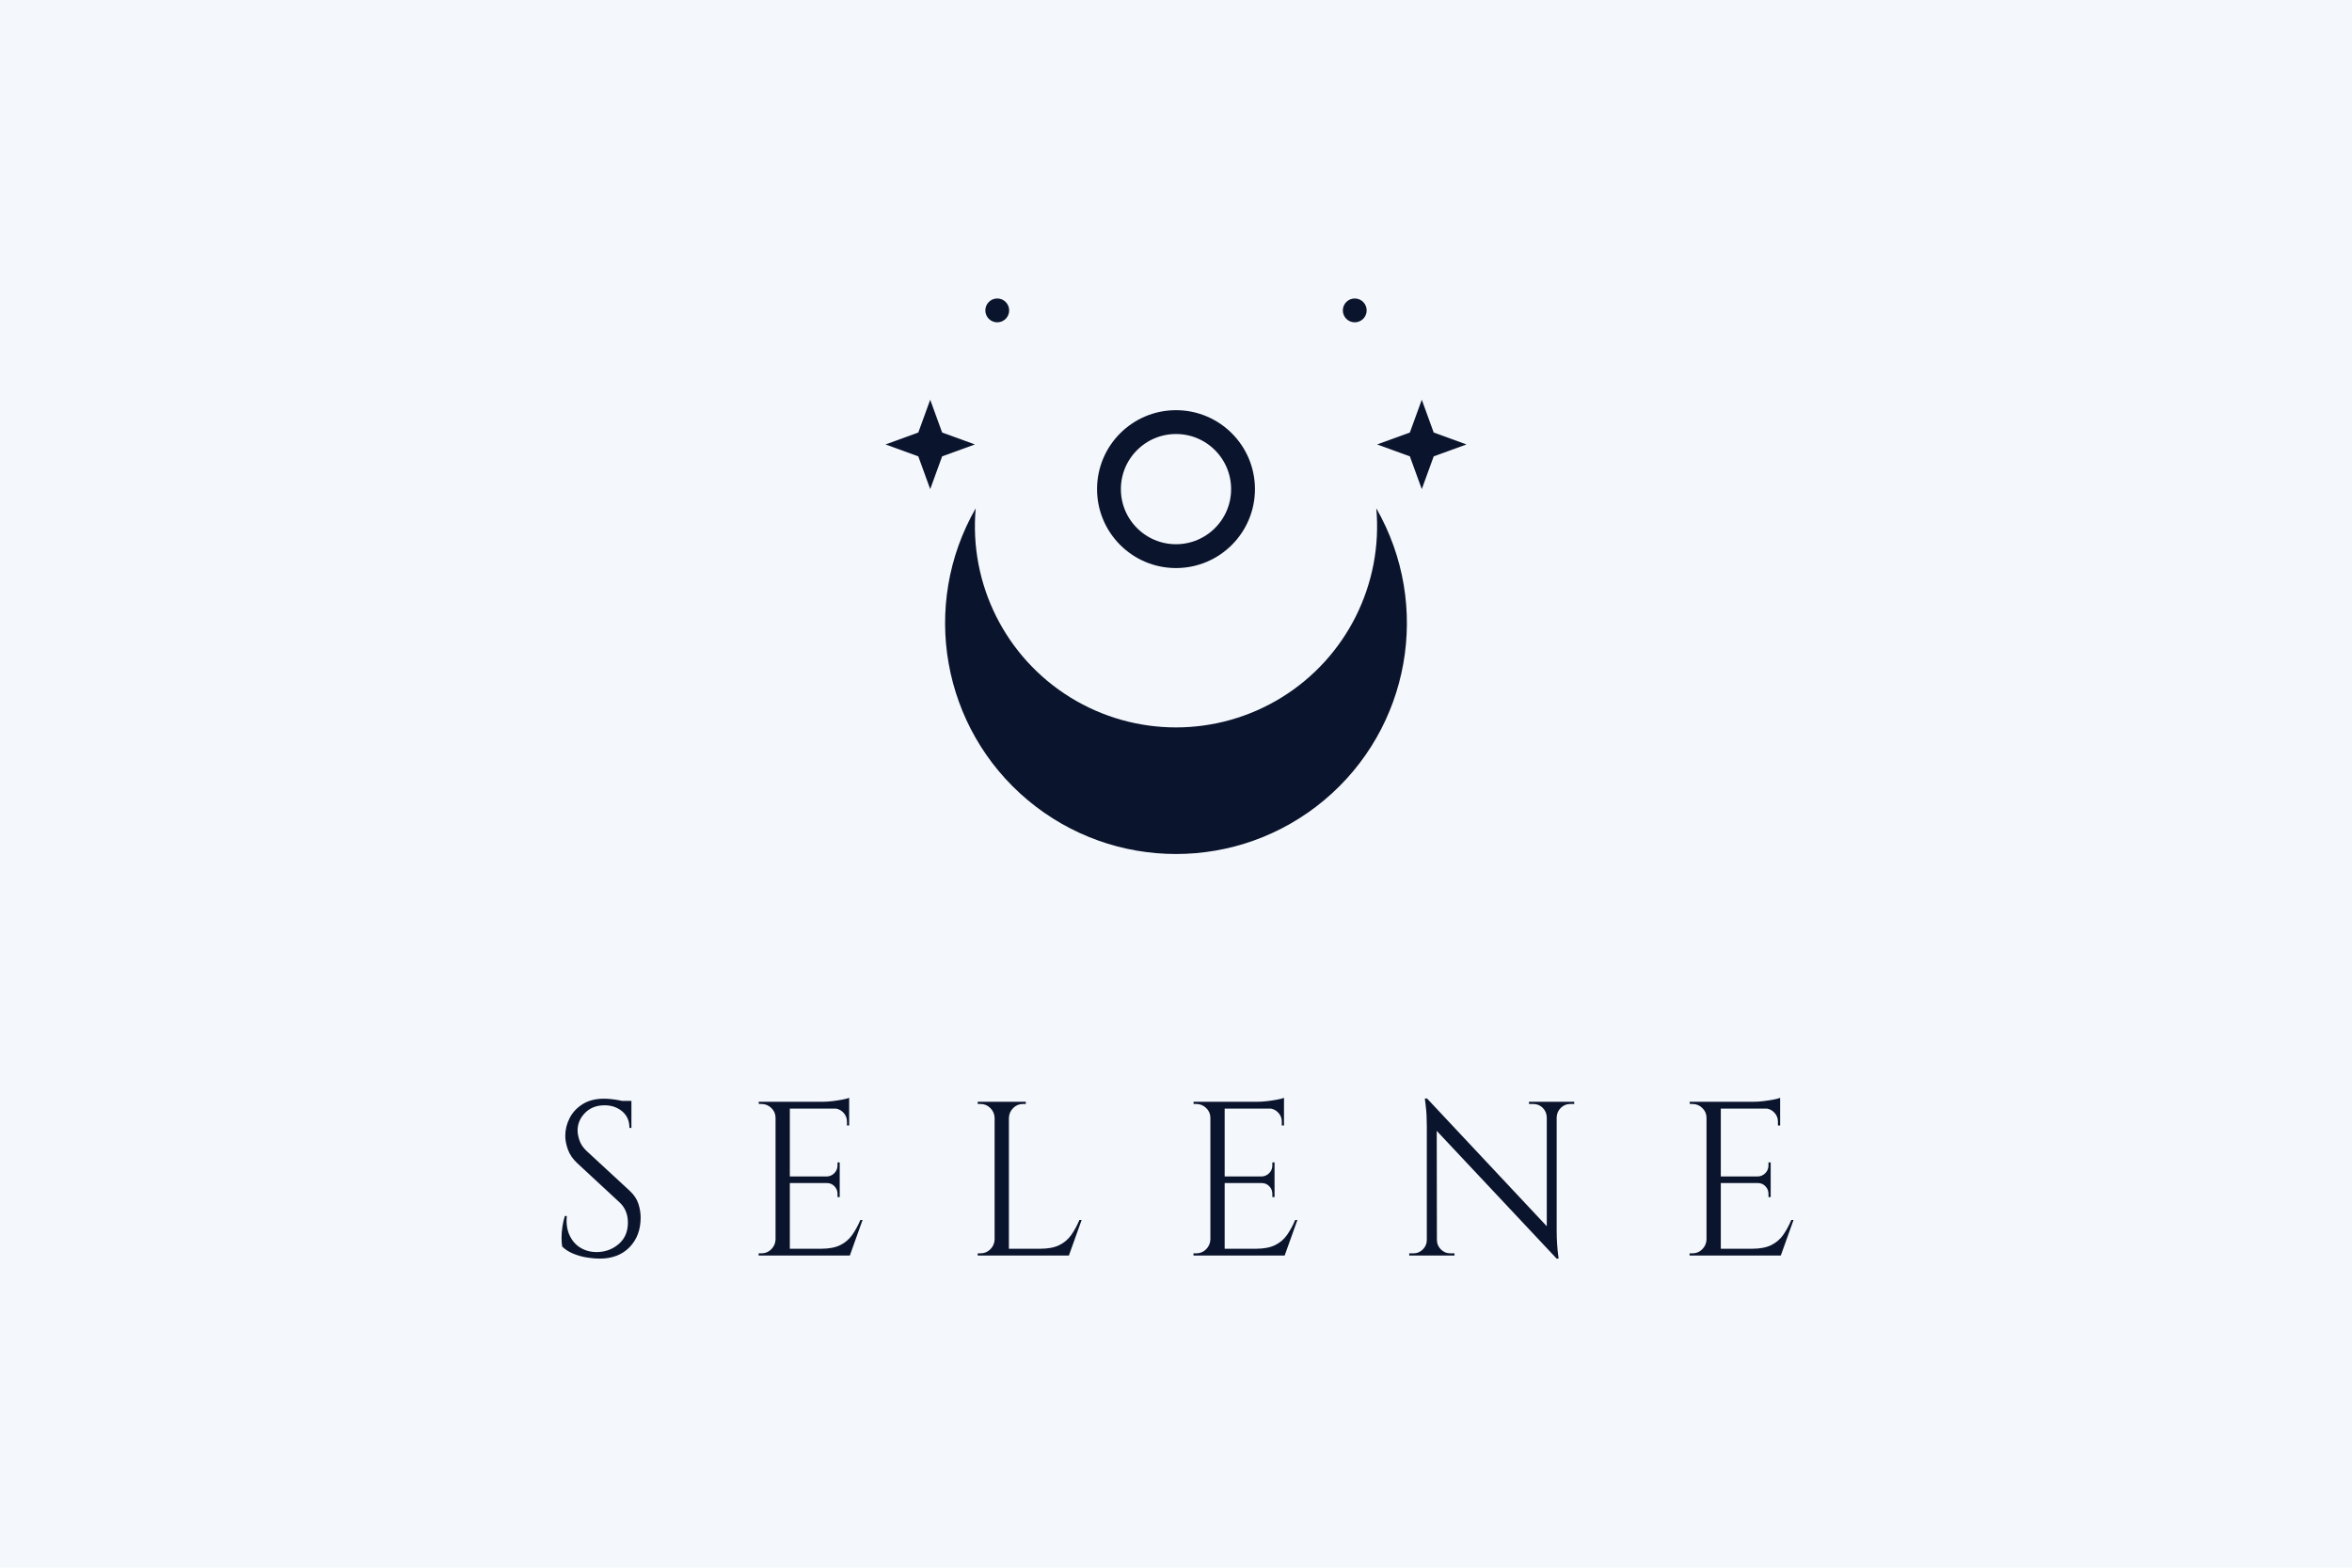
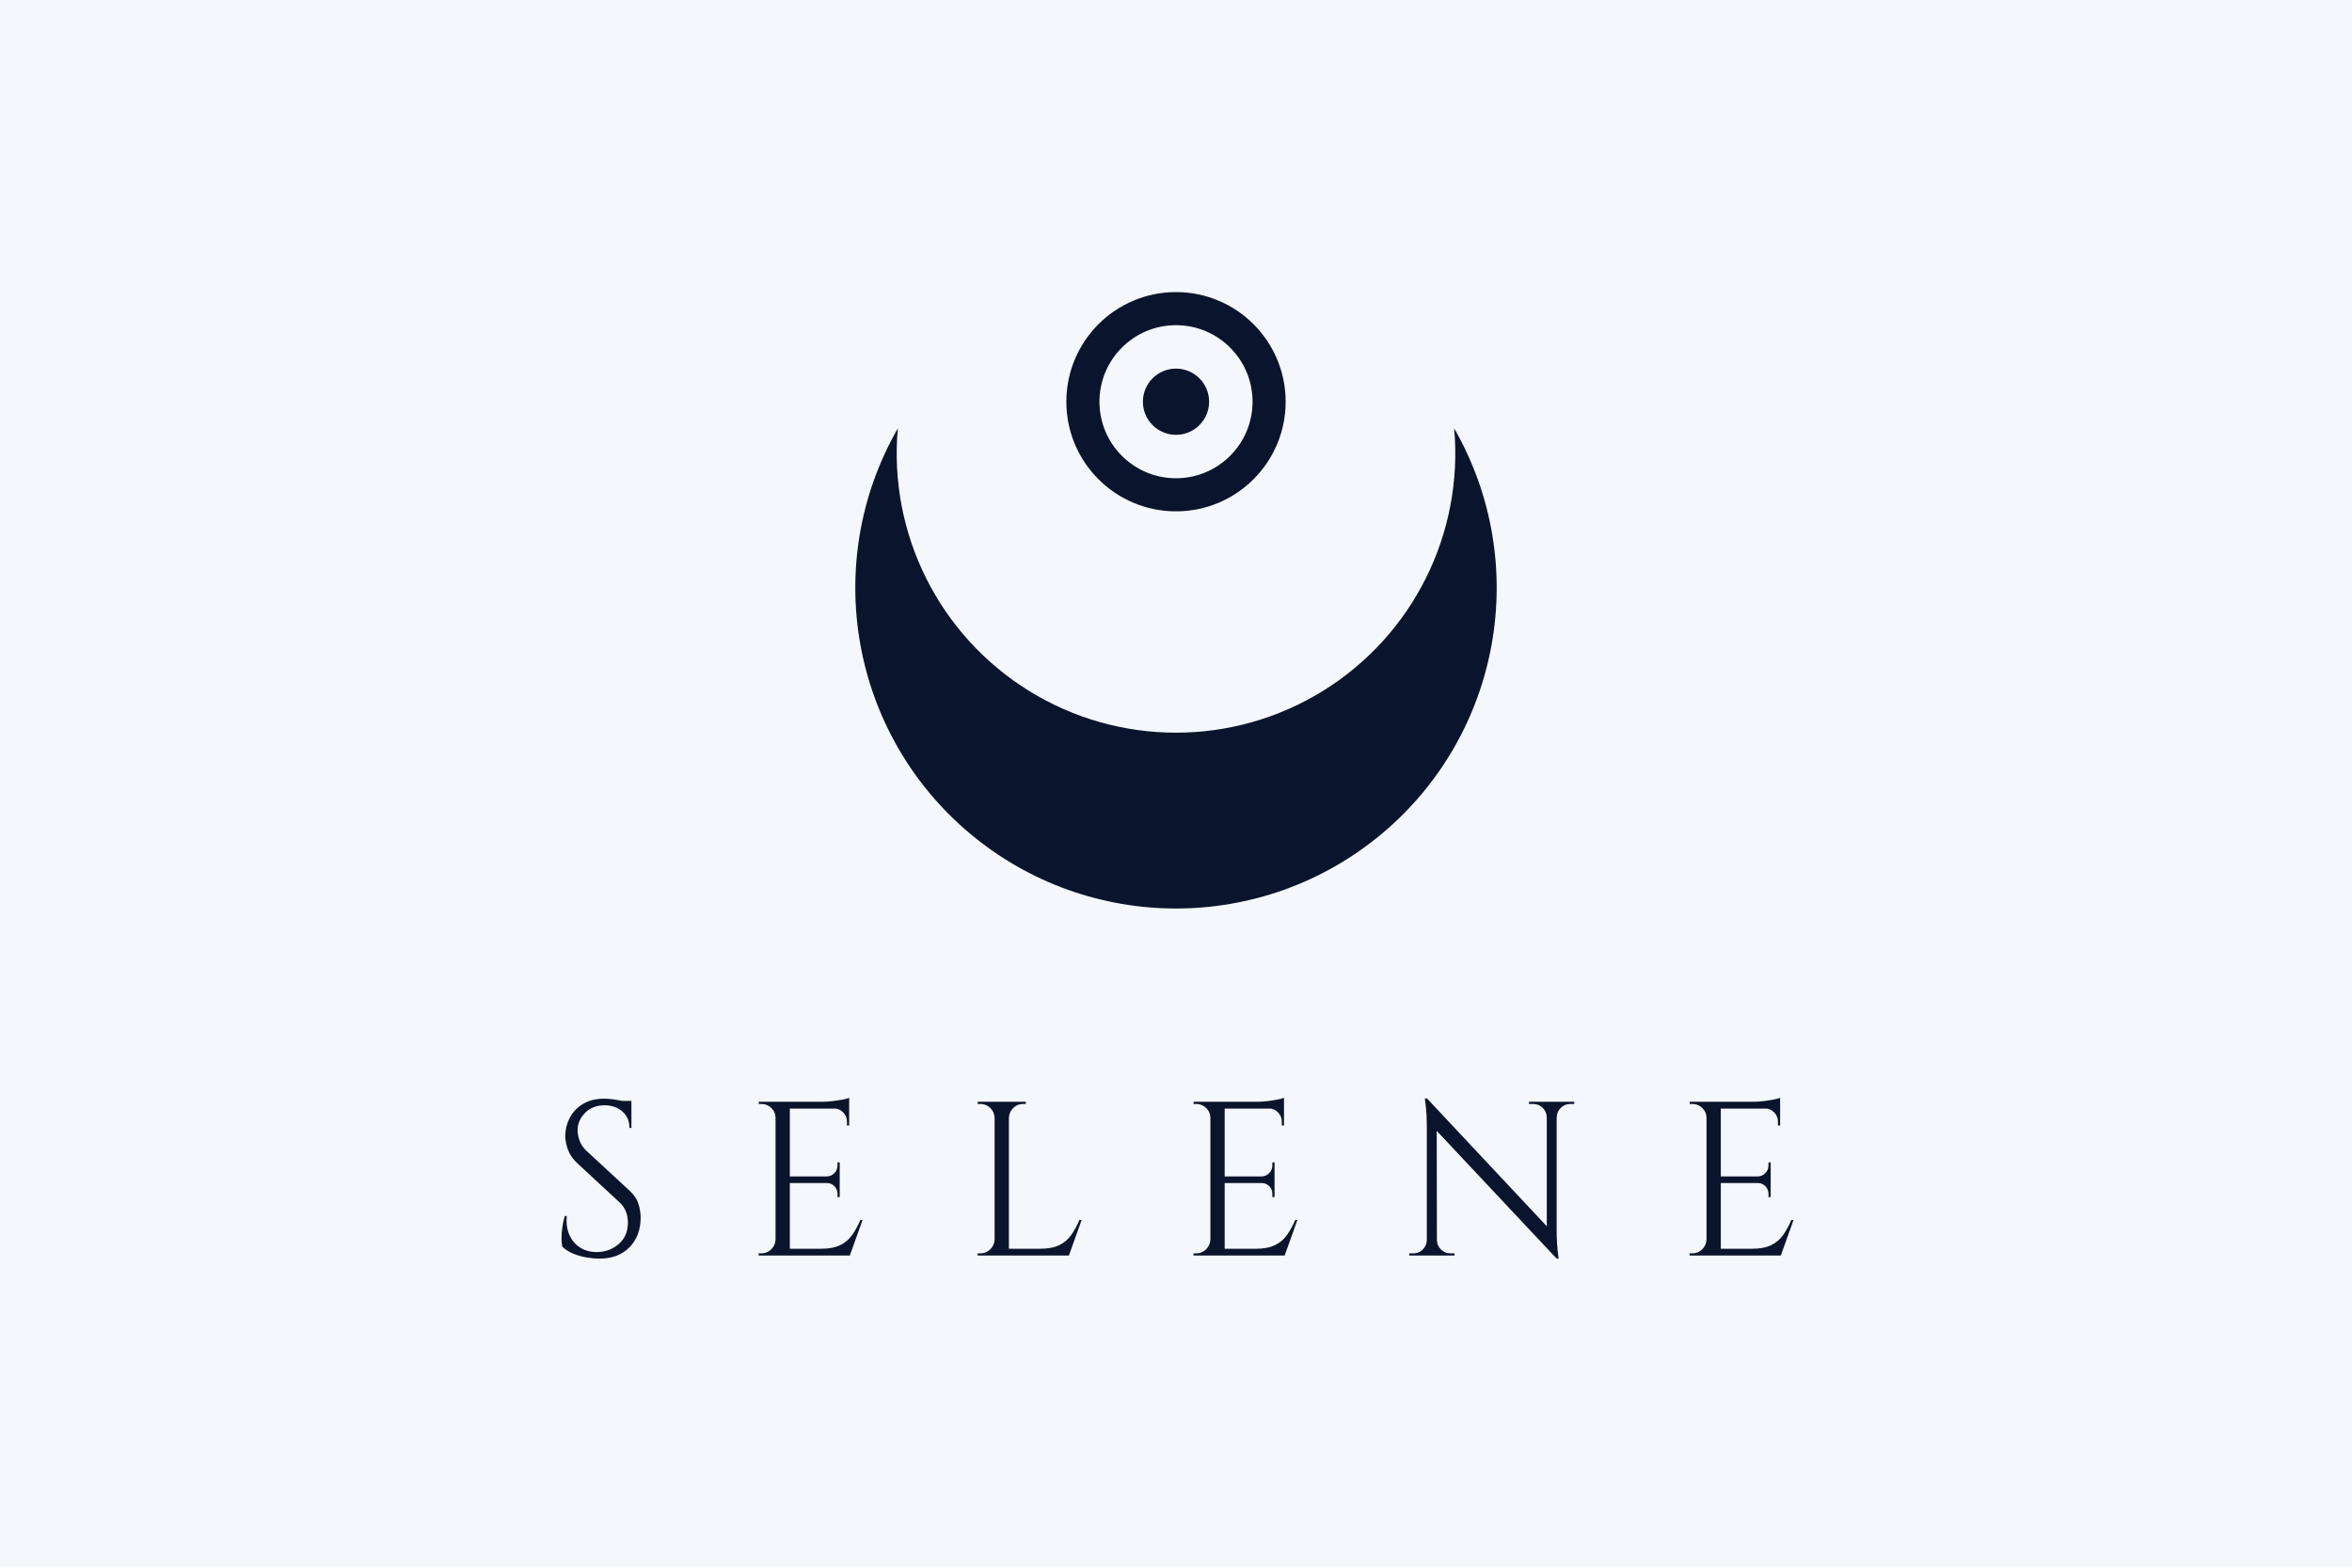
<svg xmlns="http://www.w3.org/2000/svg" width="1200" height="800" viewBox="0 0 1200 800">
  <defs />
  <rect width="1200" height="800" fill="#F4F7FB" />
-   <svg x="410.0" y="90" width="380" height="380" viewBox="0 0 100 100" style="color:#0A142C" opacity="1.0">
-     <path fill="currentColor" d="M23.109 44.577 A31 31 0 1 0 76.891 44.577 A27 27 0 1 1 23.109 44.577 Z" />
+   <svg x="410.0" y="110.0" width="380" height="380" viewBox="14 24 72 72" style="color:#0A142C" opacity="1.0">
+     <path id="crescent" fill="currentColor" d="M23.109 44.577 A31 31 0 1 0 76.891 44.577 A27 27 0 1 1 23.109 44.577 Z" />
    <circle cx="50" cy="42" r="9" fill="none" stroke="currentColor" stroke-width="3.2" />
-     <path fill="currentColor" d="M17 30 l1.6 4.4 4.4 1.6 -4.4 1.6 -1.6 4.4 -1.6 -4.4 -4.4 -1.6 4.4 -1.6z" />
-     <path fill="currentColor" d="M83 30 l1.6 4.4 4.4 1.6 -4.4 1.6 -1.6 4.4 -1.6 -4.4 -4.4 -1.6 4.4 -1.6z" />
-     <circle cx="26" cy="18" r="1.6" fill="currentColor" />
-     <circle cx="74" cy="18" r="1.6" fill="currentColor" />
+     <circle cx="50" cy="42" r="3.2" fill="currentColor" />
  </svg>
  <svg x="280.0" y="560" width="640" height="82.957" viewBox="0 -20 5709 740" style="color:#0A142C">
    <path fill="currentColor" d="M251.0 -14Q267.0 -14 285.5 -12.0Q304.0 -10 321.5 -6.5Q339.0 -3 353.5 0.5Q368.0 4 376.0 8V119H367.0Q367.0 71 334.0 43.5Q301.0 16 254.0 16Q199.0 16 165.0 50.5Q131.0 85 131.0 131Q131.0 150 139.5 175.5Q148.0 201 171.0 223L368.0 405Q398.0 433 408.0 465.0Q418.0 497 418.0 527Q418.0 610 367.5 662.0Q317.0 714 231.0 714Q207.0 714 174.5 709.0Q142.0 704 111.5 691.5Q81.0 679 61.0 659Q58.0 643 58.0 619.0Q58.0 595 62.0 568.5Q66.0 542 73.0 520H82.0Q77.0 571 95.0 609.0Q113.0 647 147.5 666.5Q182.0 686 226.0 684Q281.0 681 320.5 645.5Q360.0 610 360.0 550Q360.0 521 350.0 497.5Q340.0 474 321.0 457L129.0 279Q99.0 251 87.0 217.5Q75.0 184 75.0 155Q75.0 113 95.0 74.0Q115.0 35 154.5 10.5Q194.0 -14 251.0 -14ZM376.0 -4V17H300.0V-4Z M1097.0 0V700H1032.0V0ZM1367.0 669V700H1094.0V669ZM1324.0 340V370H1094.0V340ZM1367.0 0V31H1094.0V0ZM1428.0 538 1370.0 700H1204.0L1240.0 669Q1293.0 669 1326.5 652.5Q1360.0 636 1381.0 606.0Q1402.0 576 1418.0 538ZM1324.0 368V434H1314.0V419Q1314.0 399 1300.0 384.5Q1286.0 370 1266.0 370V368ZM1324.0 276V342H1266.0V340Q1286.0 339 1300.0 324.5Q1314.0 310 1314.0 290V276ZM1367.0 28V108H1357.0V90Q1357.0 66 1340.0 48.5Q1323.0 31 1298.0 30V28ZM1367.0 -18V11L1245.0 0Q1267.0 0 1291.5 -3.0Q1316.0 -6 1337.0 -10.0Q1358.0 -14 1367.0 -18ZM1035.0 627V700H955.0V690Q955.0 690 961.5 690.0Q968.0 690 968.0 690Q994.0 690 1012.5 671.5Q1031.0 653 1032.0 627ZM1035.0 73H1032.0Q1032.0 47 1013.0 28.5Q994.0 10 968.0 10Q968.0 10 962.0 10.0Q956.0 10 956.0 10L955.0 0H1035.0Z M2094.0 0V700H2029.0V0ZM2364.0 669V700H2091.0V669ZM2425.0 538 2367.0 700H2201.0L2237.0 669Q2290.0 669 2323.5 652.5Q2357.0 636 2378.0 606.0Q2399.0 576 2415.0 538ZM2032.0 627V700H1952.0V690Q1952.0 690 1958.5 690.0Q1965.0 690 1965.0 690Q1991.0 690 2009.5 671.5Q2028.0 653 2029.0 627ZM2032.0 73H2029.0Q2028.0 47 2009.5 28.5Q1991.0 10 1965.0 10Q1965.0 10 1958.5 10.0Q1952.0 10 1952.0 10V0H2032.0ZM2091.0 73V0H2171.0V10Q2170.0 10 2164.0 10.0Q2158.0 10 2158.0 10Q2132.0 10 2113.5 28.5Q2095.0 47 2094.0 73Z M3076.0 0V700H3011.0V0ZM3346.0 669V700H3073.0V669ZM3303.0 340V370H3073.0V340ZM3346.0 0V31H3073.0V0ZM3407.0 538 3349.0 700H3183.0L3219.0 669Q3272.0 669 3305.5 652.5Q3339.0 636 3360.0 606.0Q3381.0 576 3397.0 538ZM3303.0 368V434H3293.0V419Q3293.0 399 3279.0 384.5Q3265.0 370 3245.0 370V368ZM3303.0 276V342H3245.0V340Q3265.0 339 3279.0 324.5Q3293.0 310 3293.0 290V276ZM3346.0 28V108H3336.0V90Q3336.0 66 3319.0 48.5Q3302.0 31 3277.0 30V28ZM3346.0 -18V11L3224.0 0Q3246.0 0 3270.5 -3.0Q3295.0 -6 3316.0 -10.0Q3337.0 -14 3346.0 -18ZM3014.0 627V700H2934.0V690Q2934.0 690 2940.5 690.0Q2947.0 690 2947.0 690Q2973.0 690 2991.5 671.5Q3010.0 653 3011.0 627ZM3014.0 73H3011.0Q3011.0 47 2992.0 28.5Q2973.0 10 2947.0 10Q2947.0 10 2941.0 10.0Q2935.0 10 2935.0 10L2934.0 0H3014.0Z M3997.0 -15 4578.0 605 4587.0 714 4006.0 95ZM3999.0 629V700H3916.0V690Q3916.0 690 3925.0 690.0Q3934.0 690 3935.0 690Q3960.0 690 3978.0 672.0Q3996.0 654 3996.0 629ZM4042.0 629Q4042.0 654 4060.0 672.0Q4078.0 690 4103.0 690Q4104.0 690 4113.0 690.0Q4122.0 690 4122.0 690V700H4039.0V629ZM3997.0 -15 4041.0 41 4042.0 700H3996.0V110Q3996.0 59 3991.5 22.0Q3987.0 -15 3987.0 -15ZM4587.0 0V586Q4587.0 618 4589.0 647.5Q4591.0 677 4593.5 695.5Q4596.0 714 4596.0 714H4587.0L4542.0 661V0ZM4667.0 0V10Q4667.0 10 4658.0 10.0Q4649.0 10 4649.0 10Q4624.0 10 4606.0 27.5Q4588.0 45 4587.0 71H4584.0V0ZM4461.0 0H4544.0V71H4542.0Q4541.0 45 4523.5 27.5Q4506.0 10 4480.0 10Q4480.0 10 4471.0 10.0Q4462.0 10 4461.0 10Z M5334.0 0V700H5269.0V0ZM5604.0 669V700H5331.0V669ZM5561.0 340V370H5331.0V340ZM5604.0 0V31H5331.0V0ZM5665.0 538 5607.0 700H5441.0L5477.0 669Q5530.0 669 5563.5 652.5Q5597.0 636 5618.0 606.0Q5639.0 576 5655.0 538ZM5561.0 368V434H5551.0V419Q5551.0 399 5537.0 384.5Q5523.0 370 5503.0 370V368ZM5561.0 276V342H5503.0V340Q5523.0 339 5537.0 324.5Q5551.0 310 5551.0 290V276ZM5604.0 28V108H5594.0V90Q5594.0 66 5577.0 48.5Q5560.0 31 5535.0 30V28ZM5604.0 -18V11L5482.0 0Q5504.0 0 5528.5 -3.0Q5553.0 -6 5574.0 -10.0Q5595.0 -14 5604.0 -18ZM5272.0 627V700H5192.0V690Q5192.0 690 5198.5 690.0Q5205.0 690 5205.0 690Q5231.0 690 5249.5 671.5Q5268.0 653 5269.0 627ZM5272.0 73H5269.0Q5269.0 47 5250.0 28.5Q5231.0 10 5205.0 10Q5205.0 10 5199.0 10.0Q5193.0 10 5193.0 10L5192.0 0H5272.0Z" />
  </svg>
</svg>
